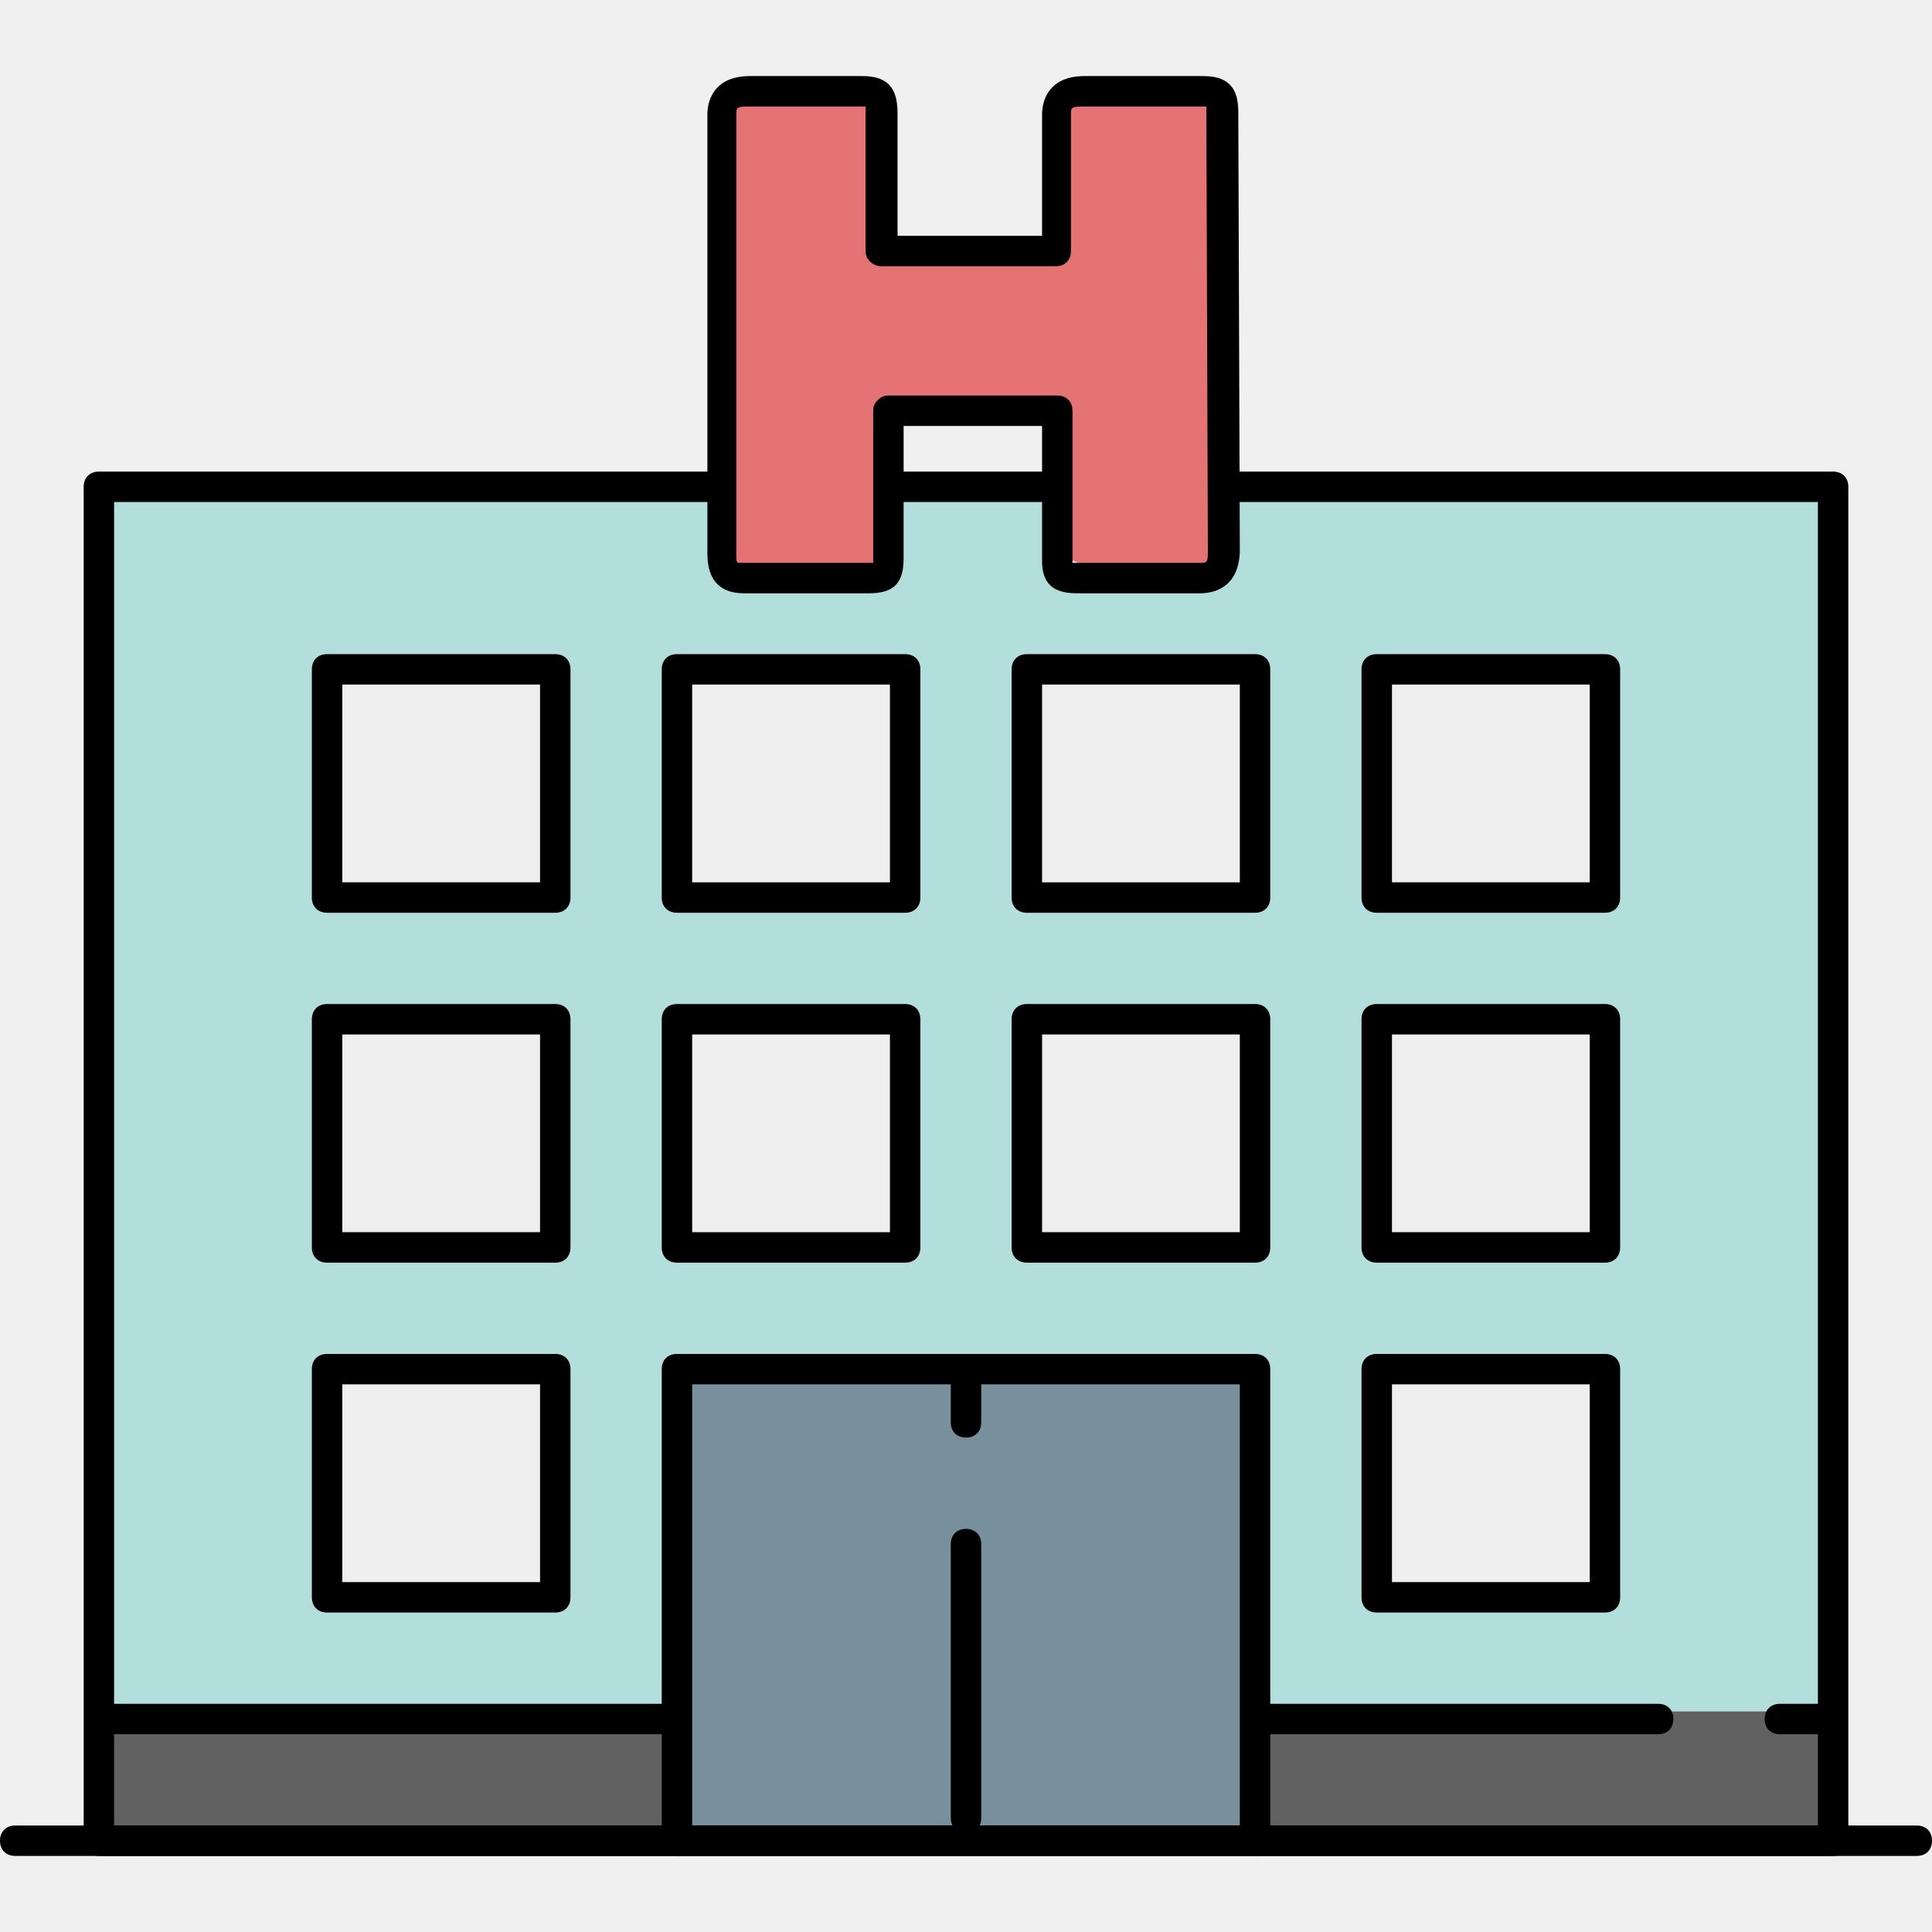
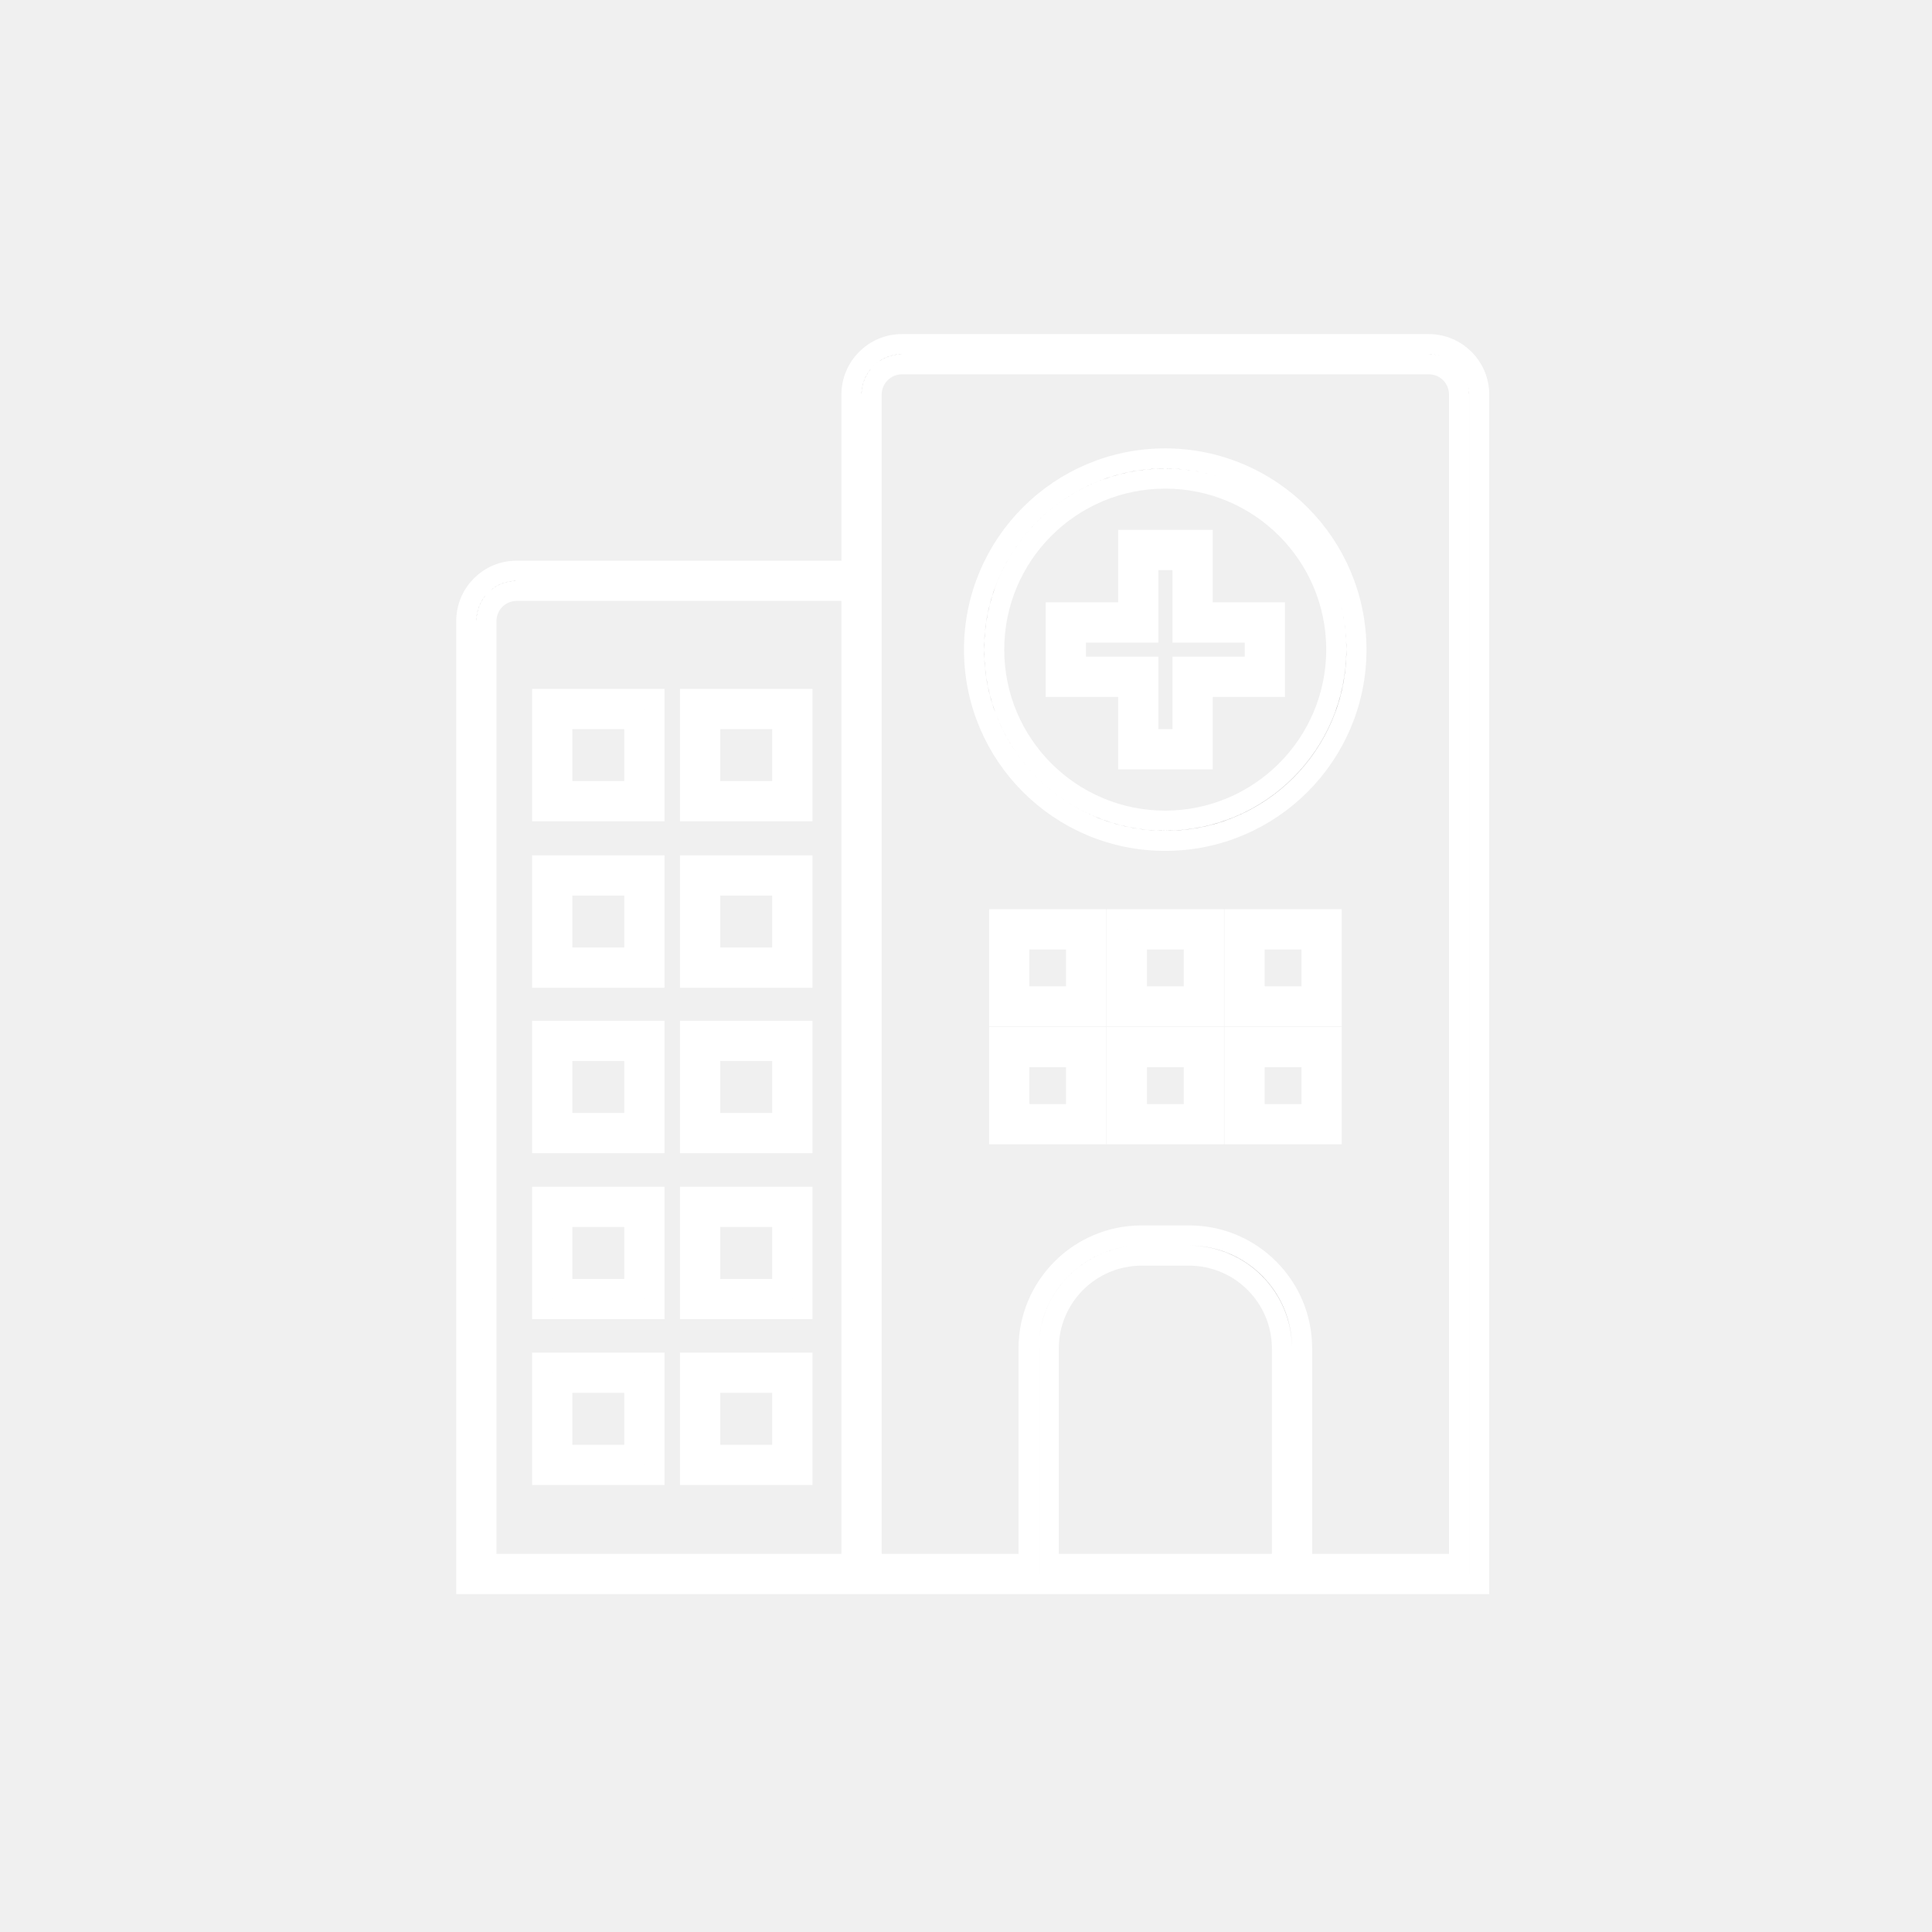
- <svg xmlns="http://www.w3.org/2000/svg" version="1.1" id="Layer_1" viewBox="0 0 508 508" xml:space="preserve">
-   <rect x="28" y="454" style="fill:#616161;" width="148" height="28" />
-   <path style="fill:#B2DFDB;" d="M336,450h144V130H323.6v12c0,6.8-5.2,12-12,12h-24.4c-6.4,0-11.6-4.8-11.6-11.6V130h-40.4v12  c0,6.8-5.2,12-12,12h-24.4c-6.4,0-11.6-4.8-11.6-11.6V130h-160v320h148H336z" />
-   <rect x="332" y="450" style="fill:#616161;" width="148" height="32" />
-   <g>
-     <rect x="90" y="176" style="fill:#EEEEEE;" width="56" height="56" />
-     <rect x="178" y="176" style="fill:#EEEEEE;" width="60" height="60" />
-     <rect x="270" y="174" style="fill:#EEEEEE;" width="62" height="62" />
-     <rect x="366" y="176" style="fill:#EEEEEE;" width="56" height="56" />
-     <rect x="90" y="268" style="fill:#EEEEEE;" width="56" height="56" />
-     <rect x="178" y="268" style="fill:#EEEEEE;" width="60" height="60" />
-     <rect x="274" y="268" style="fill:#EEEEEE;" width="56" height="56" />
-     <rect x="366" y="268" style="fill:#EEEEEE;" width="56" height="56" />
-     <rect x="90" y="360" style="fill:#EEEEEE;" width="56" height="56" />
-     <rect x="366" y="360" style="fill:#EEEEEE;" width="56" height="56" />
-   </g>
-   <path style="fill:#E57373;" d="M319.6,122.4L319.2,28c0-2-1.6-2-4-2h-28c-2.4,0-7.6-1.6-7.6,0.4v32c0,2.4,2.4,7.6,0,7.6h-44  c0,0-4-3.6-4-5.6l-0.4-31.2c0-2-2-3.2-4-3.2h-28c-2.4,0-7.6-1.6-7.6,0.4v96V146c0,2,5.2,3.6,7.6,3.6h28.4c2,0,4.4-5.6,4.4-7.6v-36  c0-1.2,2-0.4,2.8-1.2c0.8-0.8-0.4,0.4,0.8,0.4H280c2.4,0,0,0,0,0v16.4v23.6c0,2,5.2,3.6,7.6,3.6H316c2,0,4-3.6,4-6L319.6,122.4z" />
-   <polygon style="fill:#78909C;" points="328,362 260,362 252,362 180,362 180,450.4 180,482 252,482 260,482 328,482 328,450.4 " />
-   <path d="M276,132h-40c-2.4,0-4-1.6-4-4s1.6-4,4-4h40c2.4,0,4,1.6,4,4S278.4,132,276,132z" />
-   <path d="M482,488H26c-2.4,0-4-1.6-4-4V128c0-2.4,1.6-4,4-4h162c2.4,0,4,1.6,4,4s-1.6,4-4,4H30v348h448V132H324c-2.4,0-4-1.6-4-4  s1.6-4,4-4h158c2.4,0,4,1.6,4,4v356C486,486.4,484.4,488,482,488z" />
-   <path d="M146,240H86c-2.4,0-4-1.6-4-4v-60c0-2.4,1.6-4,4-4h60c2.4,0,4,1.6,4,4v60C150,238.4,148.4,240,146,240z M90,232h52v-52H90  V232z" />
-   <path d="M238,240h-60c-2.4,0-4-1.6-4-4v-60c0-2.4,1.6-4,4-4h60c2.4,0,4,1.6,4,4v60C242,238.4,240.4,240,238,240z M182,232h52v-52  h-52V232z" />
-   <path d="M330,240h-60c-2.4,0-4-1.6-4-4v-60c0-2.4,1.6-4,4-4h60c2.4,0,4,1.6,4,4v60C334,238.4,332.4,240,330,240z M274,232h52v-52  h-52V232z" />
-   <path d="M422,240h-60c-2.4,0-4-1.6-4-4v-60c0-2.4,1.6-4,4-4h60c2.4,0,4,1.6,4,4v60C426,238.4,424.4,240,422,240z M366,232h52v-52  h-52V232z" />
-   <path d="M146,332H86c-2.4,0-4-1.6-4-4v-60c0-2.4,1.6-4,4-4h60c2.4,0,4,1.6,4,4v60C150,330.4,148.4,332,146,332z M90,324h52v-52H90  V324z" />
-   <path d="M238,332h-60c-2.4,0-4-1.6-4-4v-60c0-2.4,1.6-4,4-4h60c2.4,0,4,1.6,4,4v60C242,330.4,240.4,332,238,332z M182,324h52v-52  h-52V324z" />
-   <path d="M330,332h-60c-2.4,0-4-1.6-4-4v-60c0-2.4,1.6-4,4-4h60c2.4,0,4,1.6,4,4v60C334,330.4,332.4,332,330,332z M274,324h52v-52  h-52V324z" />
-   <path d="M422,332h-60c-2.4,0-4-1.6-4-4v-60c0-2.4,1.6-4,4-4h60c2.4,0,4,1.6,4,4v60C426,330.4,424.4,332,422,332z M366,324h52v-52  h-52V324z" />
-   <path d="M146,424H86c-2.4,0-4-1.6-4-4v-60c0-2.4,1.6-4,4-4h60c2.4,0,4,1.6,4,4v60C150,422.4,148.4,424,146,424z M90,416h52v-52H90  V416z" />
-   <path d="M422,424h-60c-2.4,0-4-1.6-4-4v-60c0-2.4,1.6-4,4-4h60c2.4,0,4,1.6,4,4v60C426,422.4,424.4,424,422,424z M366,416h52v-52  h-52V416z" />
-   <path d="M176,456H28c-2.4,0-4-1.6-4-4s1.6-4,4-4h148c2.4,0,4,1.6,4,4S178.4,456,176,456z" />
-   <path d="M480,456h-12c-2.4,0-4-1.6-4-4s1.6-4,4-4h12c2.4,0,4,1.6,4,4S482.4,456,480,456z" />
-   <path d="M436,456H332c-2.4,0-4-1.6-4-4s1.6-4,4-4h104c2.4,0,4,1.6,4,4S438.4,456,436,456z" />
-   <path d="M254,378c-2.4,0-4-1.6-4-4v-12c0-2.4,1.6-4,4-4s4,1.6,4,4v12C258,376.4,256.4,378,254,378z" />
-   <path d="M254,482c-2.4,0-4-1.6-4-4v-72c0-2.4,1.6-4,4-4s4,1.6,4,4v72C258,480.4,256.4,482,254,482z" />
-   <path d="M504,488H4c-2.4,0-4-1.6-4-4s1.6-4,4-4h500c2.4,0,4,1.6,4,4S506.4,488,504,488z" />
-   <path d="M315.6,156H284c-3.6,0-10,0-10-8.4V112h-36.4v34.8c0,6.8-2.8,9.2-9.2,9.2h-32.8c-6.4,0-9.6-3.6-9.6-10.4V30  c0-2.8,1.2-10,11.2-10h29.6c8,0,9.2,4.8,9.2,10v32h38V30c0-2.8,1.2-10,11.2-10h31.2c8,0,9.2,4.8,9.2,9.6l0.4,115.6  C325.6,154.8,318.8,156,315.6,156z M282,148c0.8,0,1.6,0,2,0h31.6c1.6,0,2,0,2-2.8l-0.4-115.6l0,0c0-0.8,0-1.2,0-1.6  c-0.4,0-0.8,0-1.2,0h-31.2c-3.2,0-3.2,0.4-3.2,2v36c0,2.4-1.6,4-4,4h-46c-0.8,0-2-0.4-2.8-1.2s-1.2-1.6-1.2-2.8V30c0-0.8,0-1.6,0-2  c-0.4,0-0.4,0-1.2,0h-29.6c-3.2,0-3.2,0.4-3.2,2v115.6c0,1.6,0,2,0.4,2.4c0,0,0.4,0,1.6,0h32.8c0.4,0,0.8,0,1.2,0c0-0.4,0-0.8,0-1.2  V108c0-1.2,0.4-2,1.2-2.8s1.6-1.2,2.8-1.2H278c2.4,0,4,1.6,4,4v39.6C282,147.6,282,148,282,148z" />
-   <path d="M330,488H178c-2.4,0-4-1.6-4-4V360c0-2.4,1.6-4,4-4h152c2.4,0,4,1.6,4,4v124C334,486.4,332.4,488,330,488z M182,480h144V364  H182V480z" />
+ <svg xmlns="http://www.w3.org/2000/svg" stroke="#FFFFFF" fill="#FFFFFF" width="800px" height="800px" viewBox="0 0 96 96" data-name="Your Icons" id="Your_Icons">
+   <defs>
+     <style>.cls-1{fill:#231f20;}</style>
+   </defs>
+   <path class="cls-1" d="M71,17.1H44.81a2.51,2.51,0,0,0-2.5,2.5v8.76H25.67a2.5,2.5,0,0,0-2.5,2.5V78.71H73.5V19.6A2.51,2.51,0,0,0,71,17.1ZM42.31,77.71H24.17V30.86a1.5,1.5,0,0,1,1.5-1.5H42.31Zm21.39,0H52.11V67a4.62,4.62,0,0,1,4.61-4.61h2.37A4.62,4.62,0,0,1,63.7,67Zm8.8,0H64.7V67a5.61,5.61,0,0,0-5.61-5.61H56.72A5.62,5.62,0,0,0,51.11,67V77.71h-7.8V19.6a1.51,1.51,0,0,1,1.5-1.5H71a1.5,1.5,0,0,1,1.5,1.5Z" />
+   <path class="cls-1" d="M39.87,51.22H34.29V56.8h5.58Zm-1,4.58H35.29V52.22h3.58Z" />
+   <path class="cls-1" d="M32.52,51.22H26.94V56.8h5.58Zm-1,4.58H27.94V52.22h3.58Z" />
+   <path class="cls-1" d="M39.87,43H34.29v5.58h5.58Zm-1,4.58H35.29V44h3.58Z" />
+   <path class="cls-1" d="M32.52,43H26.94v5.58h5.58Zm-1,4.58H27.94V44h3.58Z" />
+   <path class="cls-1" d="M39.87,34.73H34.29v5.58h5.58Zm-1,4.58H35.29V35.73h3.58Z" />
+   <path class="cls-1" d="M32.52,34.73H26.94v5.58h5.58Zm-1,4.58H27.94V35.73h3.58Z" />
+   <path class="cls-1" d="M49.65,56.36h4.82V51.53H49.65Zm1-3.83h2.82v2.83H50.65Z" />
+   <path class="cls-1" d="M55.49,56.36h4.83V51.53H55.49Zm1-3.83h2.83v2.83H56.49Z" />
+   <path class="cls-1" d="M61.34,56.36h4.83V51.53H61.34Zm1-3.83h2.83v2.83H62.34Z" />
+   <path class="cls-1" d="M49.65,50.51h4.82V45.68H49.65Zm1-3.83h2.82v2.83H50.65Z" />
+   <path class="cls-1" d="M55.49,50.51h4.83V45.68H55.49Zm1-3.83h2.83v2.83H56.49Z" />
+   <path class="cls-1" d="M61.34,50.51h4.83V45.68H61.34Zm1-3.83h2.83v2.83H62.34Z" />
+   <path class="cls-1" d="M39.87,59.47H34.29v5.58h5.58Zm-1,4.58H35.29V60.47h3.58Z" />
+   <path class="cls-1" d="M32.52,59.47H26.94v5.58h5.58Zm-1,4.58H27.94V60.47h3.58Z" />
+   <path class="cls-1" d="M39.87,67.71H34.29v5.58h5.58Zm-1,4.58H35.29V68.71h3.58Z" />
+   <path class="cls-1" d="M32.52,67.71H26.94v5.58h5.58Zm-1,4.58H27.94V68.71h3.58Z" />
+   <path class="cls-1" d="M57.91,22.78a9.5,9.5,0,1,0,9.49,9.5A9.51,9.51,0,0,0,57.91,22.78Zm0,18a8.5,8.5,0,1,1,8.49-8.5A8.51,8.51,0,0,1,57.91,40.78Z" />
+   <path class="cls-1" d="M59.76,26.83h-3.7v3.6h-3.6v3.7h3.6v3.6h3.7v-3.6h3.59v-3.7H59.76Zm2.59,4.6v1.7H58.76v3.6h-1.7v-3.6h-3.6v-1.7h3.6v-3.6h1.7v3.6Z" />
</svg>
